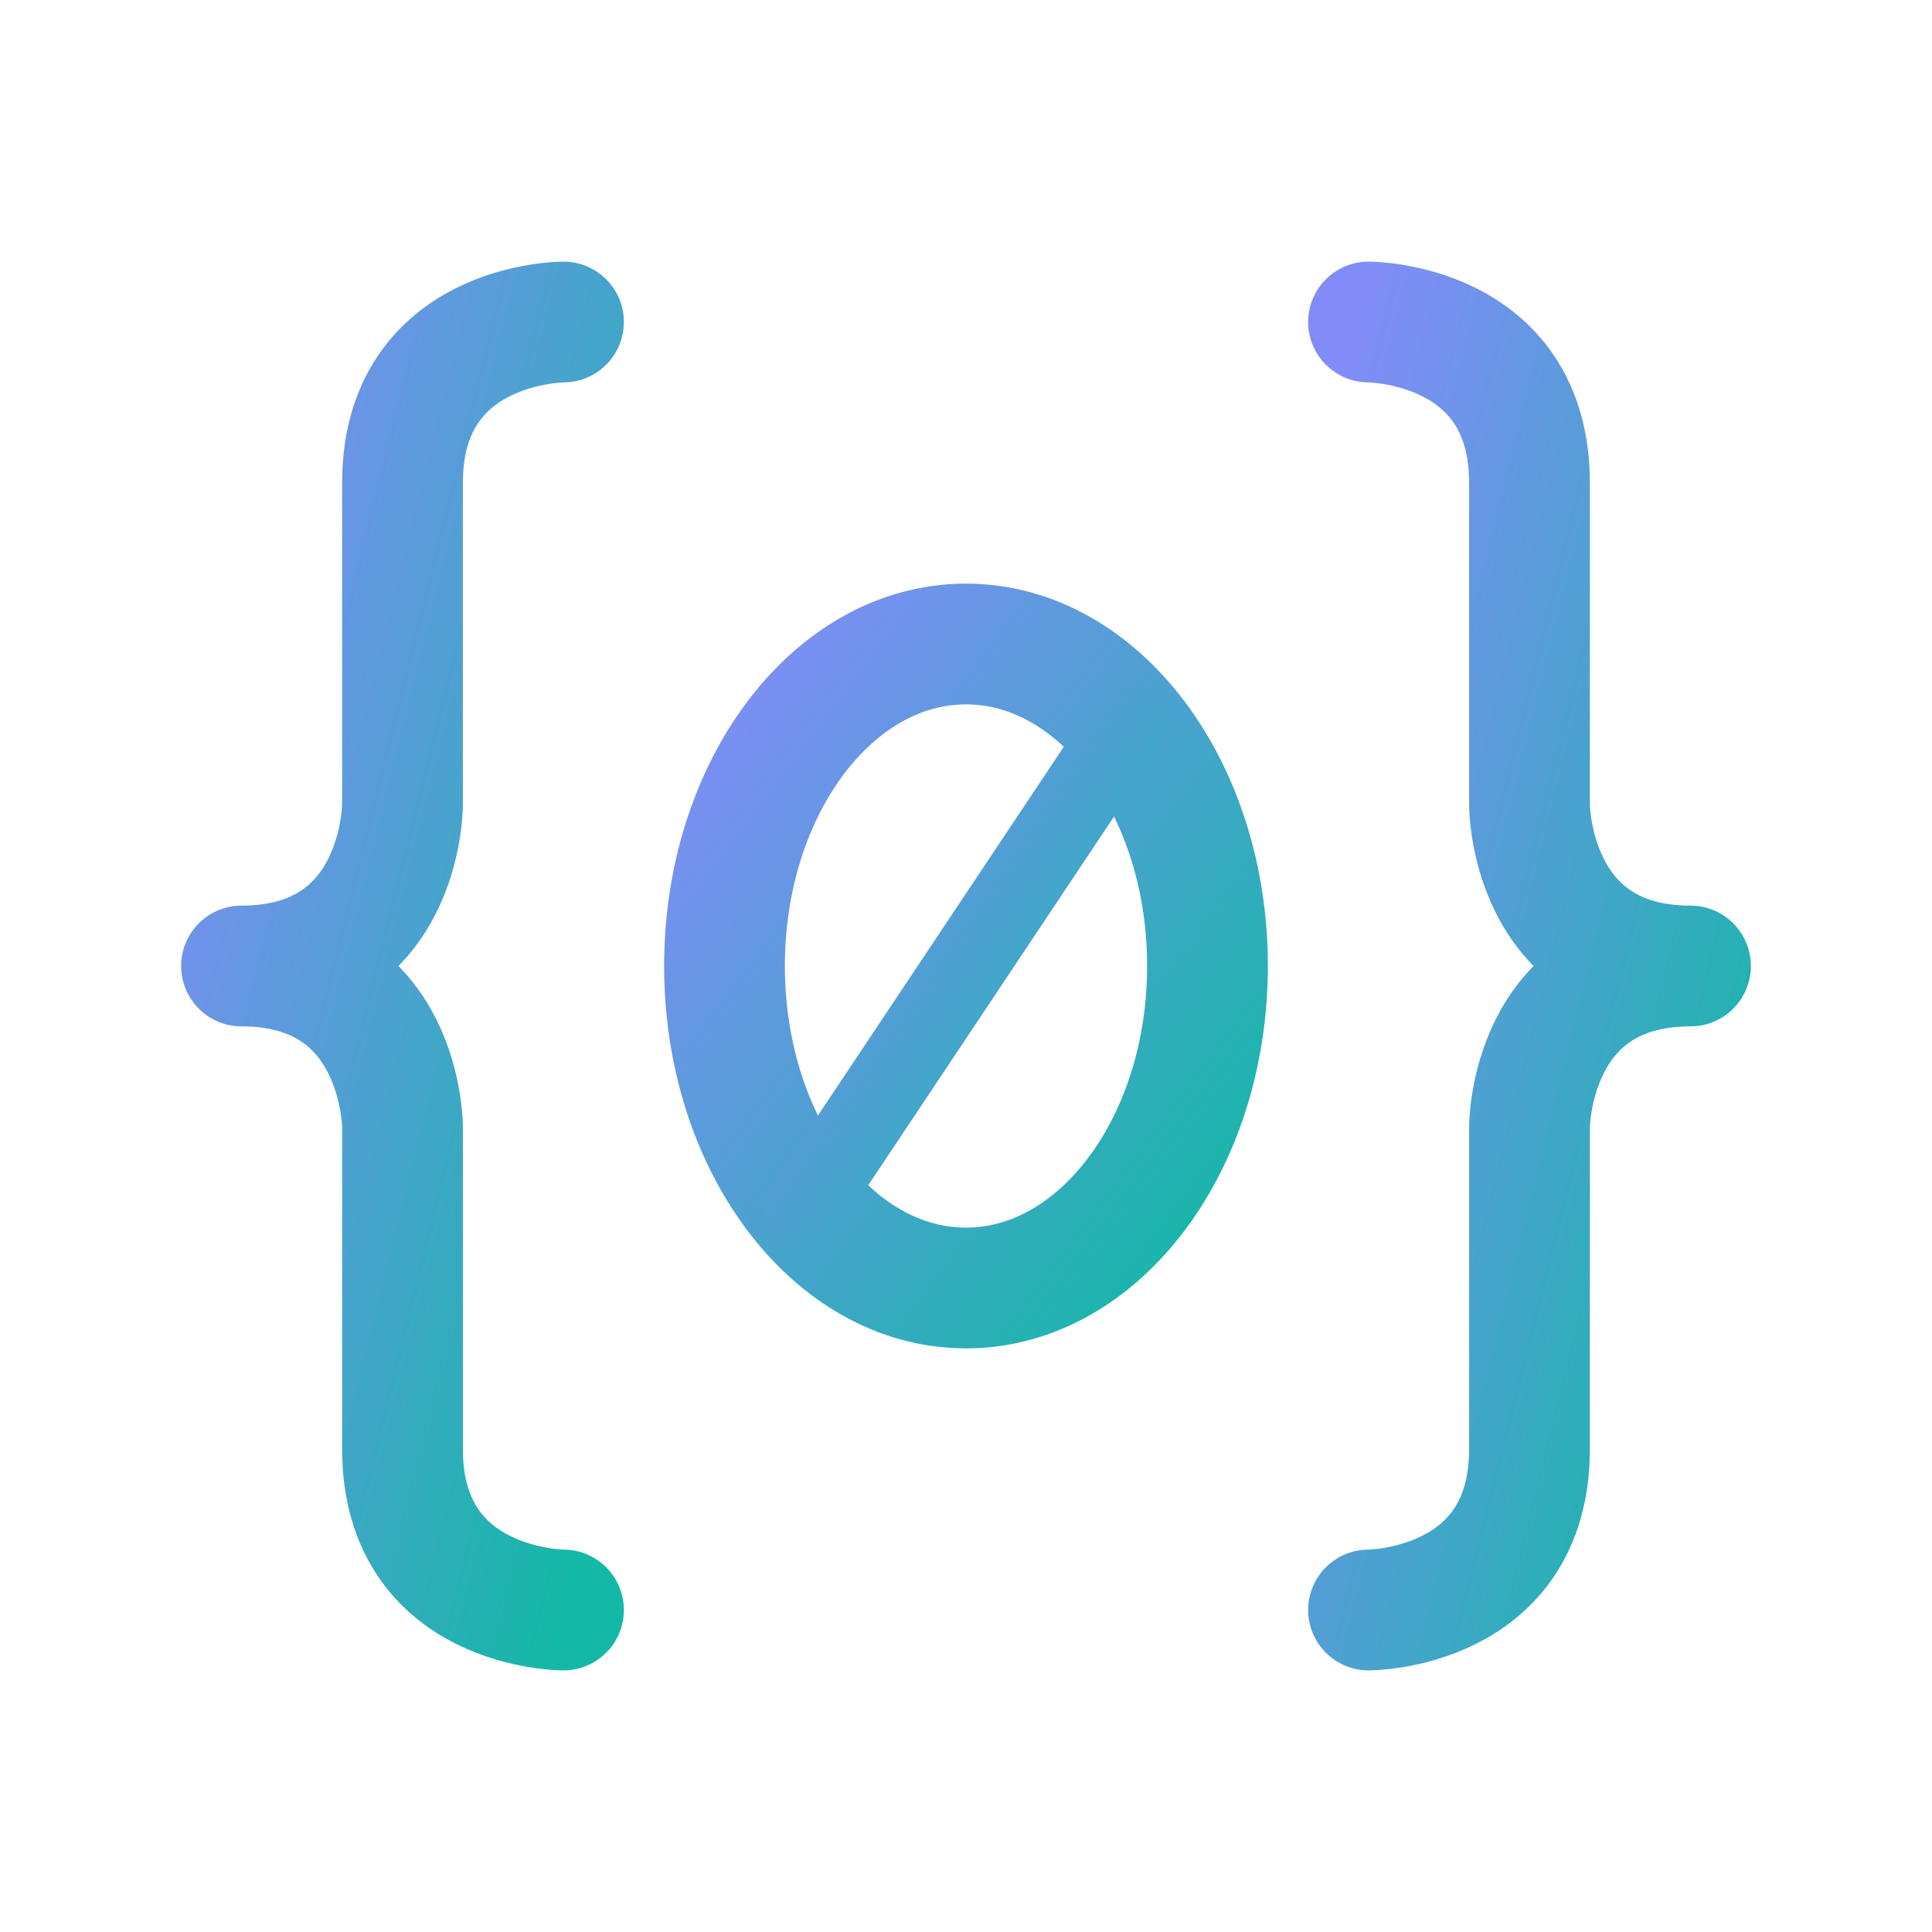
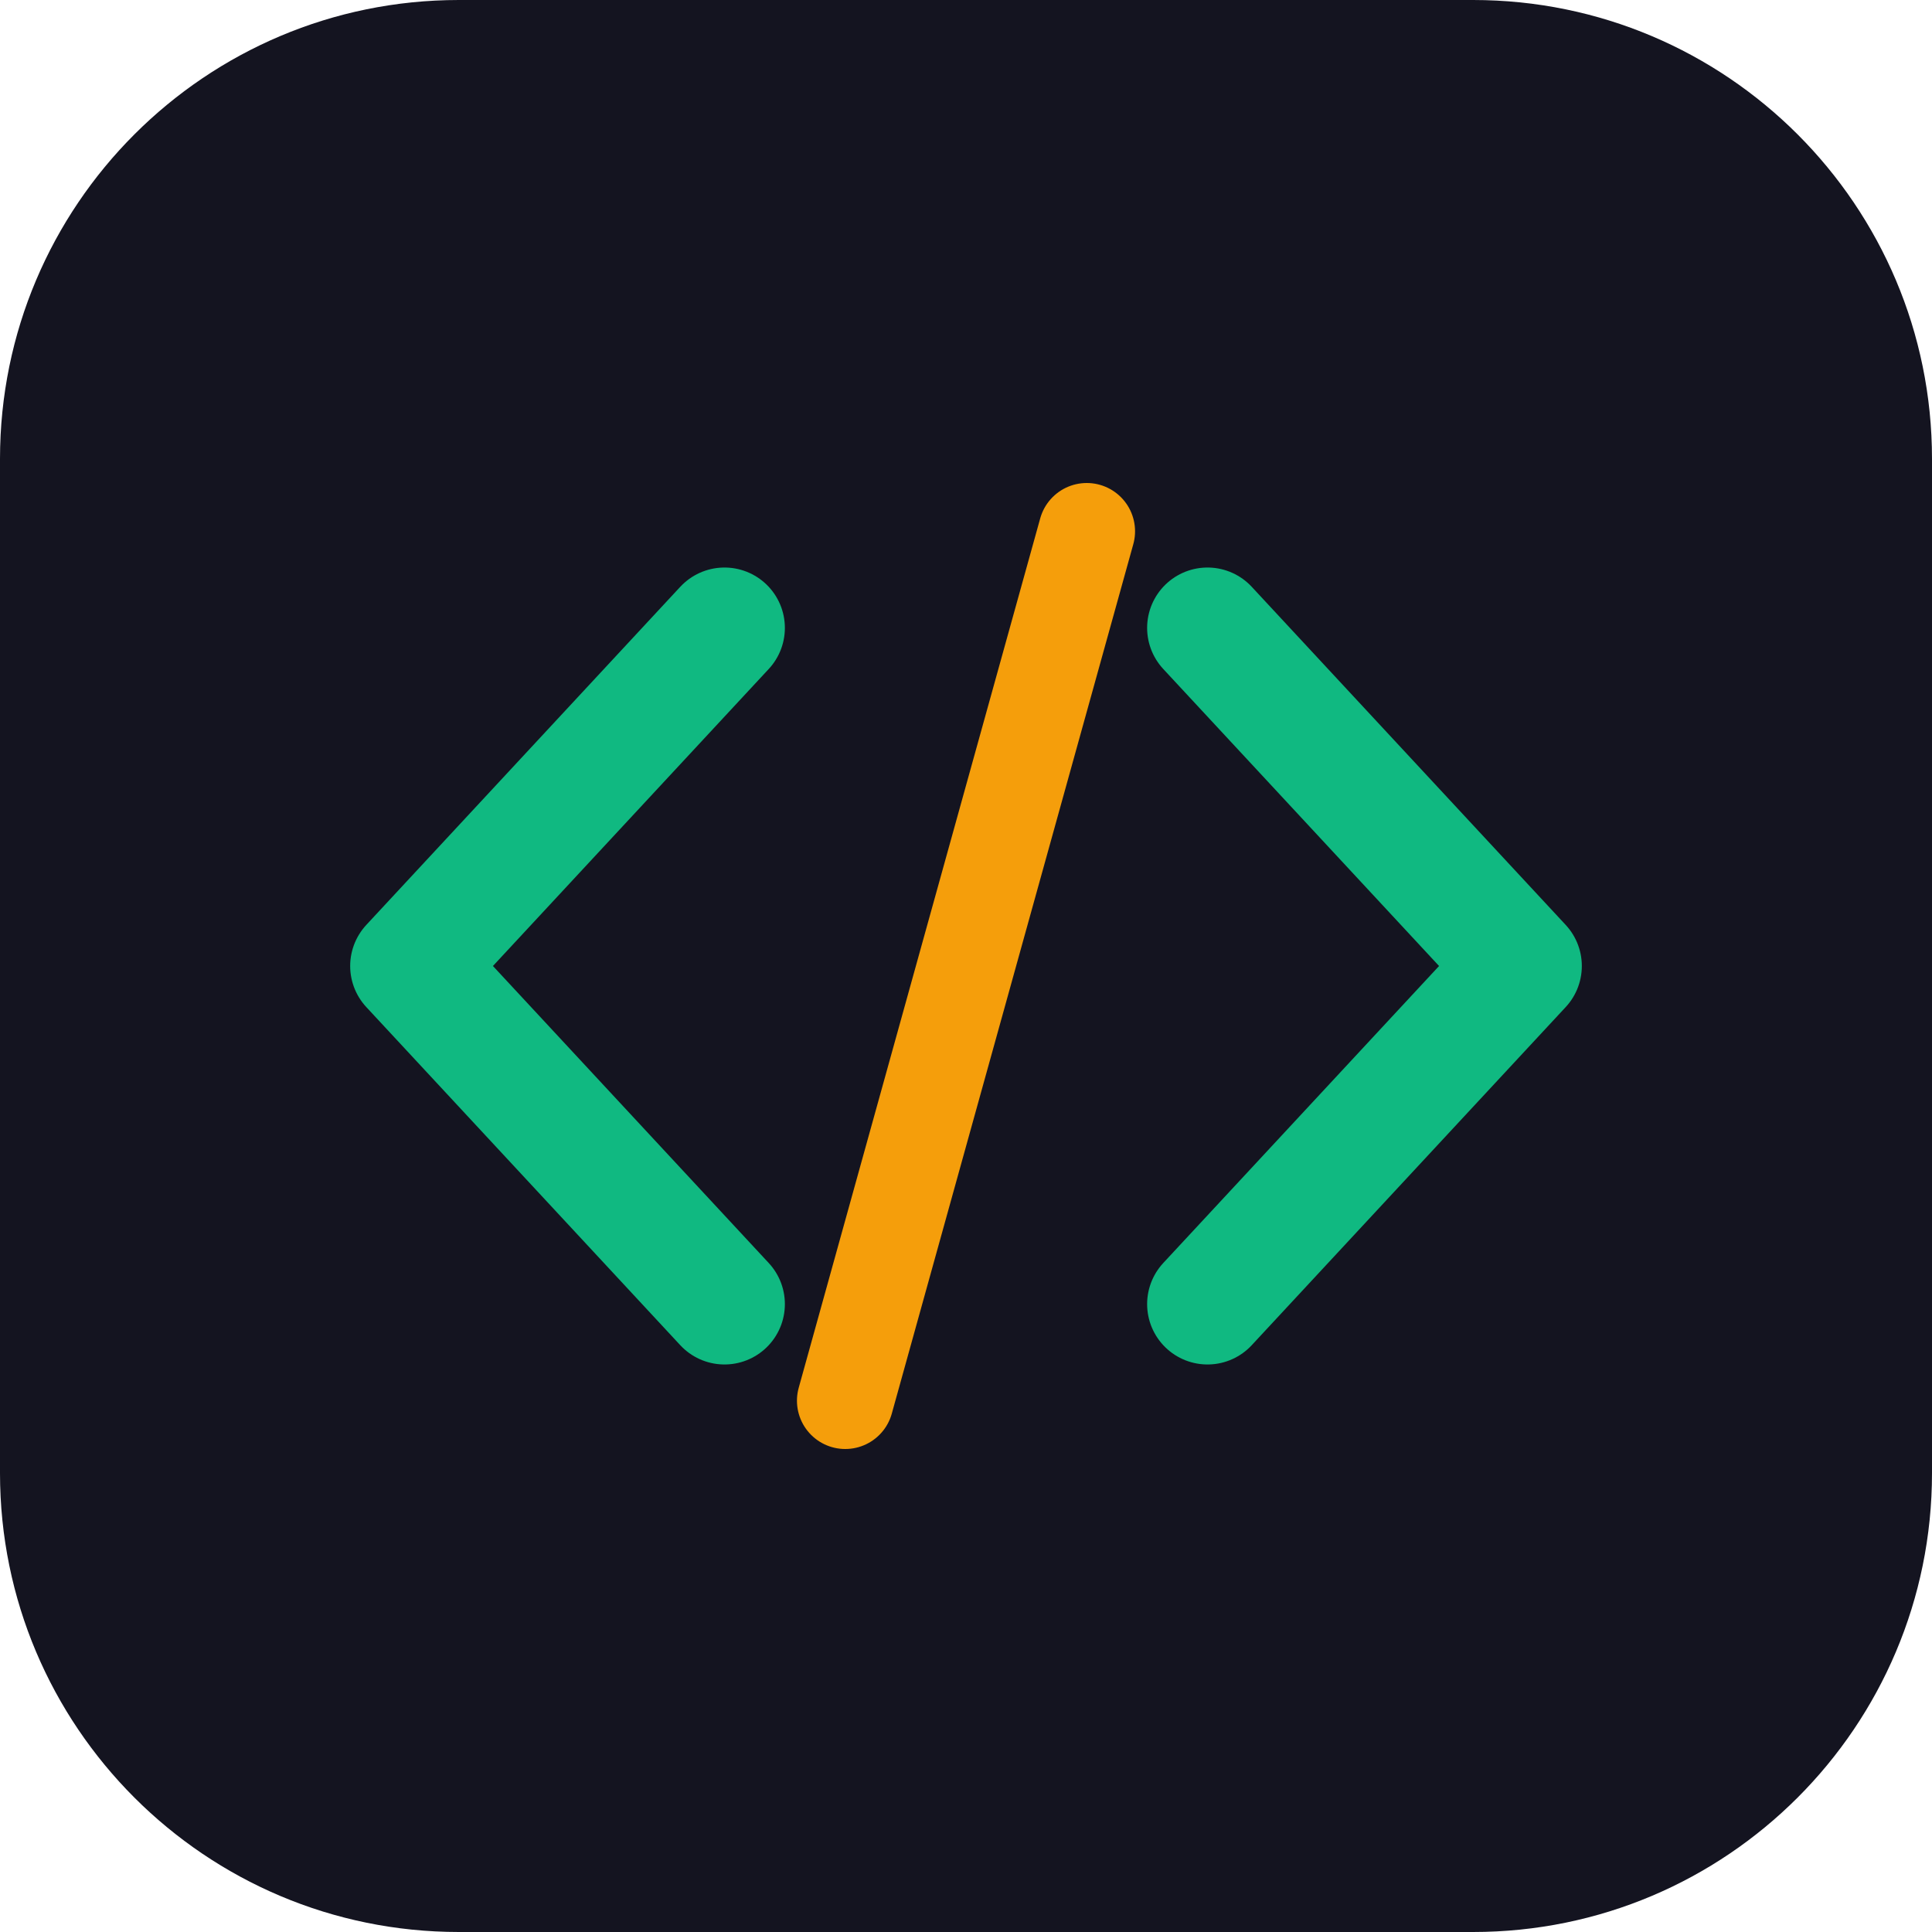
- <svg xmlns="http://www.w3.org/2000/svg" viewBox="0 0 48 48" fill="none">
-   <defs>
-     <linearGradient id="logoGradient" x1="0%" y1="0%" x2="100%" y2="100%">
-       <stop offset="0%" style="stop-color:#818cf8" />
-       <stop offset="100%" style="stop-color:#14b8a6" />
-     </linearGradient>
-   </defs>
-   <path d="M14 8C14 8 10 8 10 12V20C10 20 10 24 6 24C10 24 10 28 10 28V36C10 40 14 40 14 40" stroke="url(#logoGradient)" stroke-width="3" stroke-linecap="round" stroke-linejoin="round" fill="none" />
-   <path d="M34 8C34 8 38 8 38 12V20C38 20 38 24 42 24C38 24 38 28 38 28V36C38 40 34 40 34 40" stroke="url(#logoGradient)" stroke-width="3" stroke-linecap="round" stroke-linejoin="round" fill="none" />
-   <ellipse cx="24" cy="24" rx="6" ry="8" stroke="url(#logoGradient)" stroke-width="3" fill="none" />
-   <line x1="20" y1="30" x2="28" y2="18" stroke="url(#logoGradient)" stroke-width="2" stroke-linecap="round" />
+ <svg xmlns="http://www.w3.org/2000/svg" width="160" height="160" viewBox="0 0 160 160" fill="none">
+   <rect width="160" height="160" rx="38" fill="#141420" />
+   <path d="M60 52L34 80L60 108" stroke="#10b981" stroke-width="10" stroke-linecap="round" stroke-linejoin="round" />
+   <path d="M100 52L126 80L100 108" stroke="#10b981" stroke-width="10" stroke-linecap="round" stroke-linejoin="round" />
+   <line x1="90" y1="44" x2="70" y2="116" stroke="#f59e0b" stroke-width="8" stroke-linecap="round" />
</svg>
